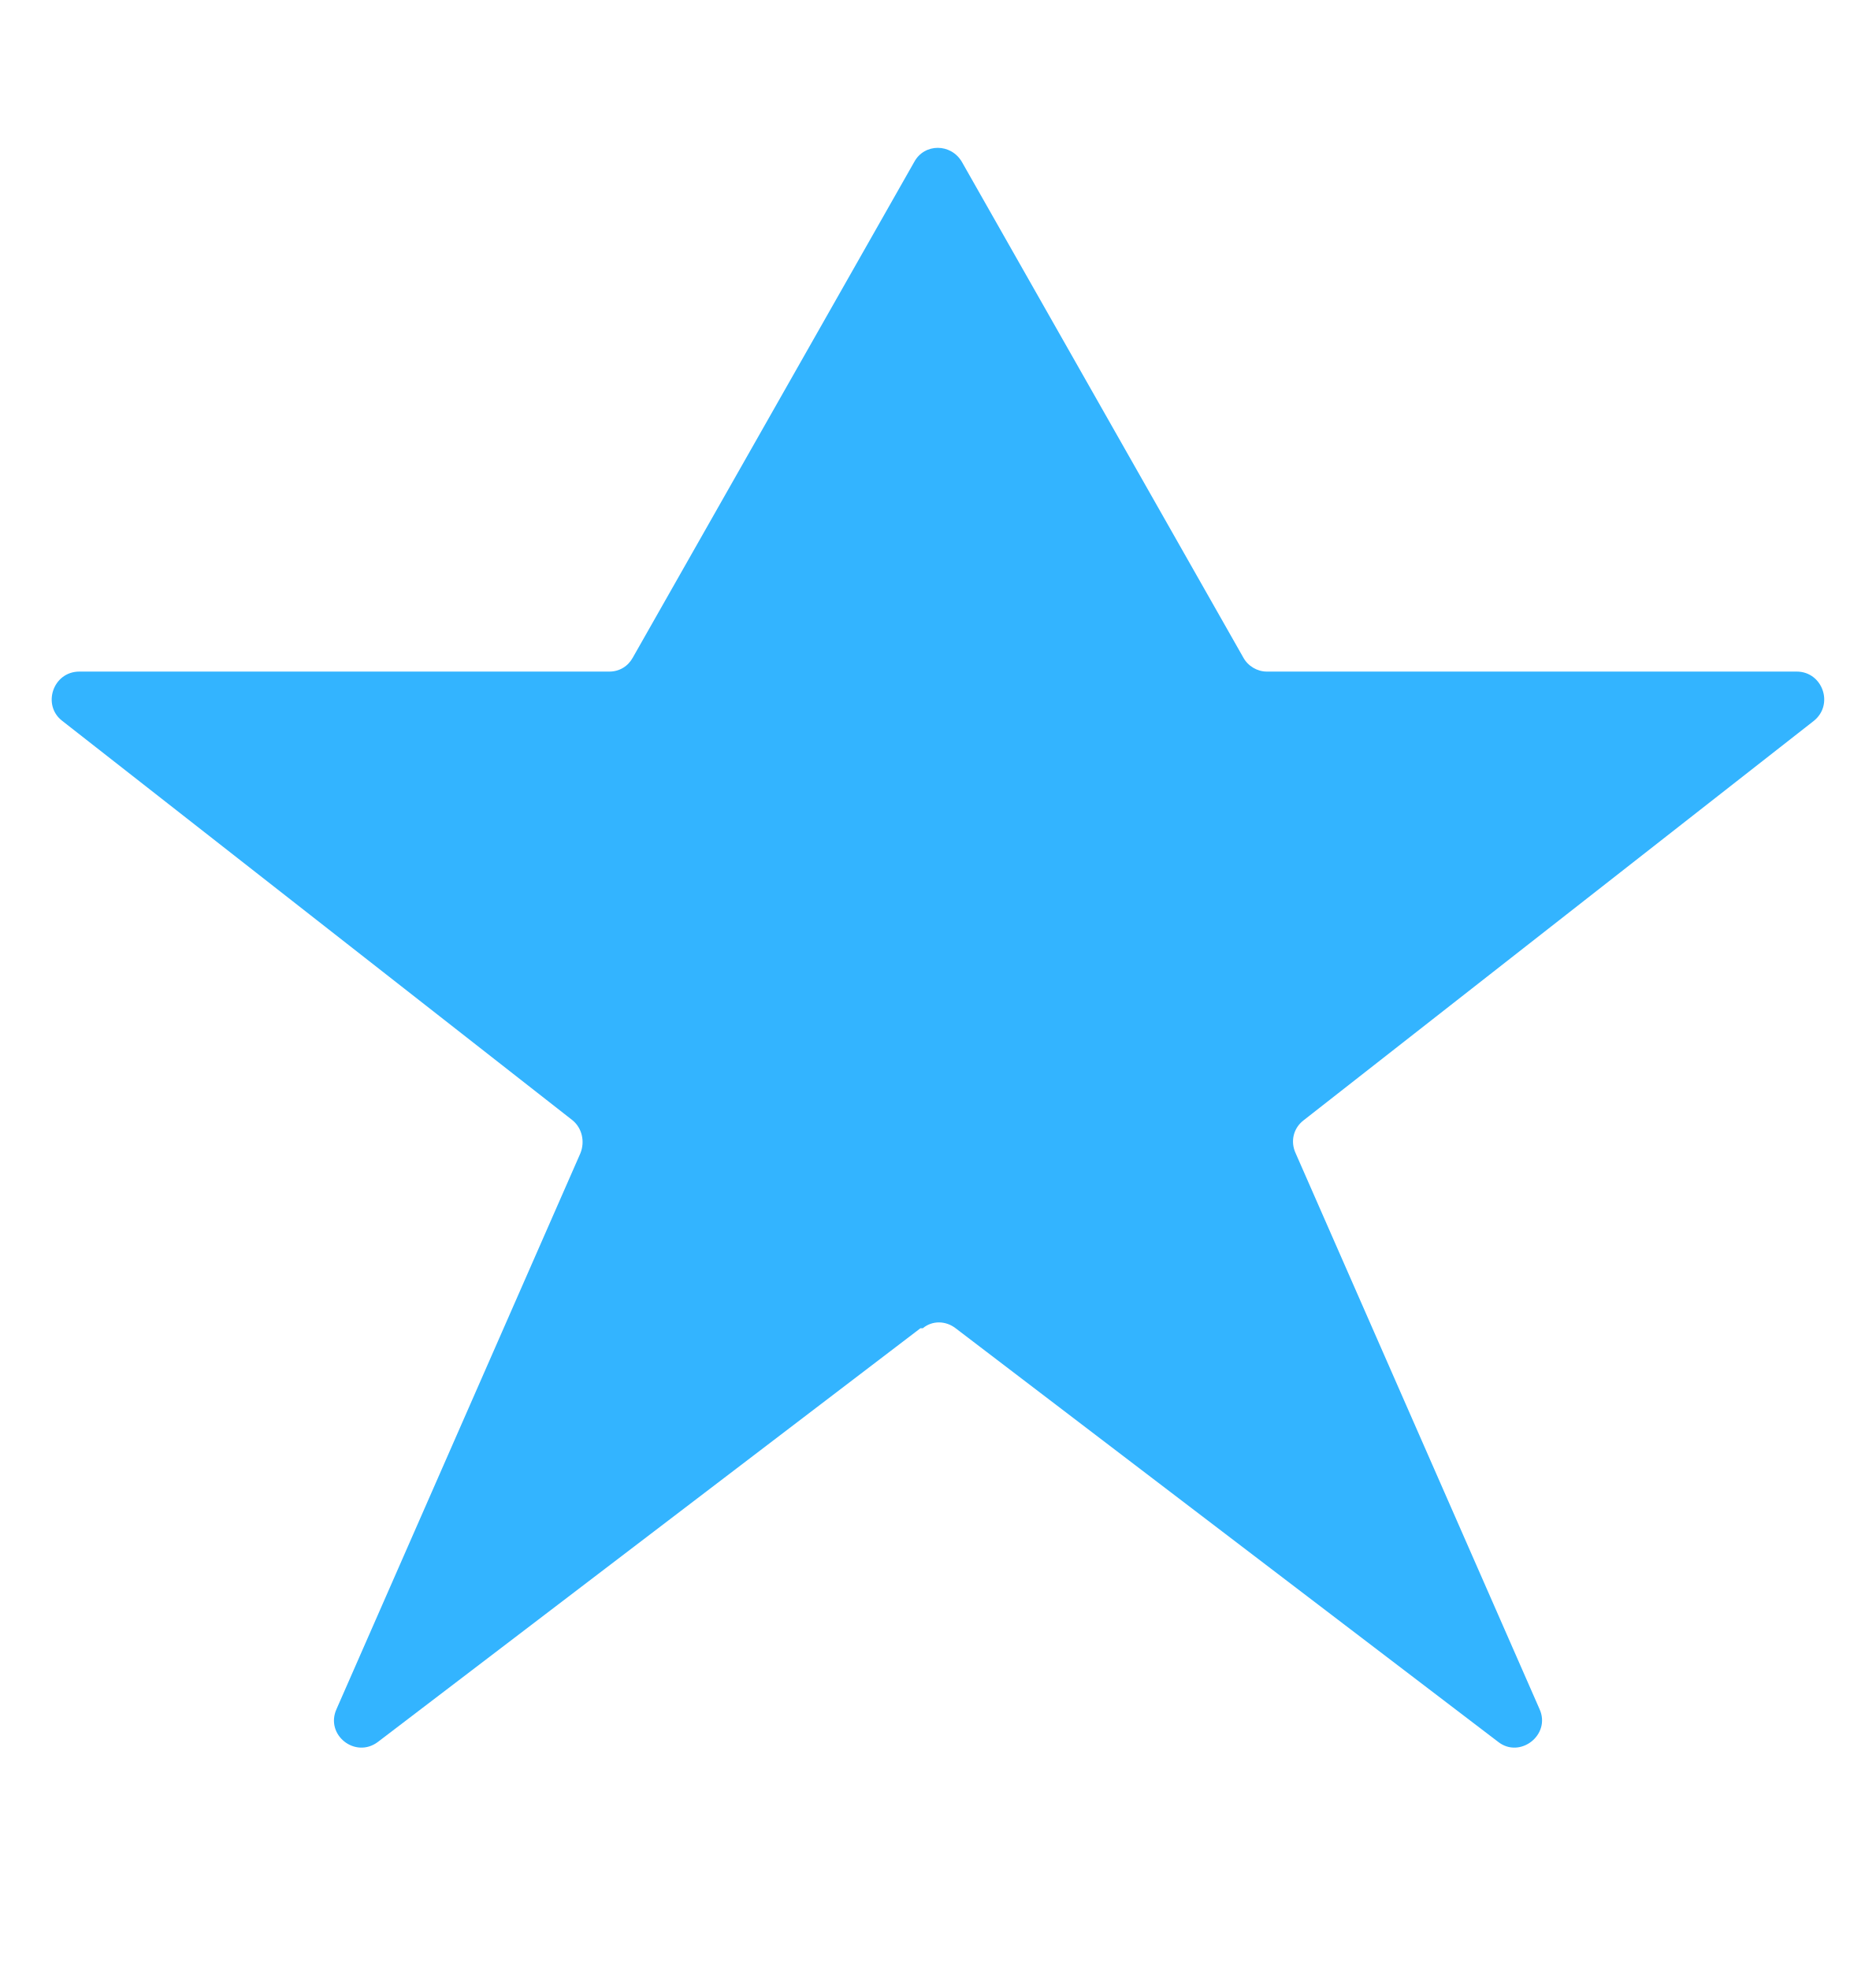
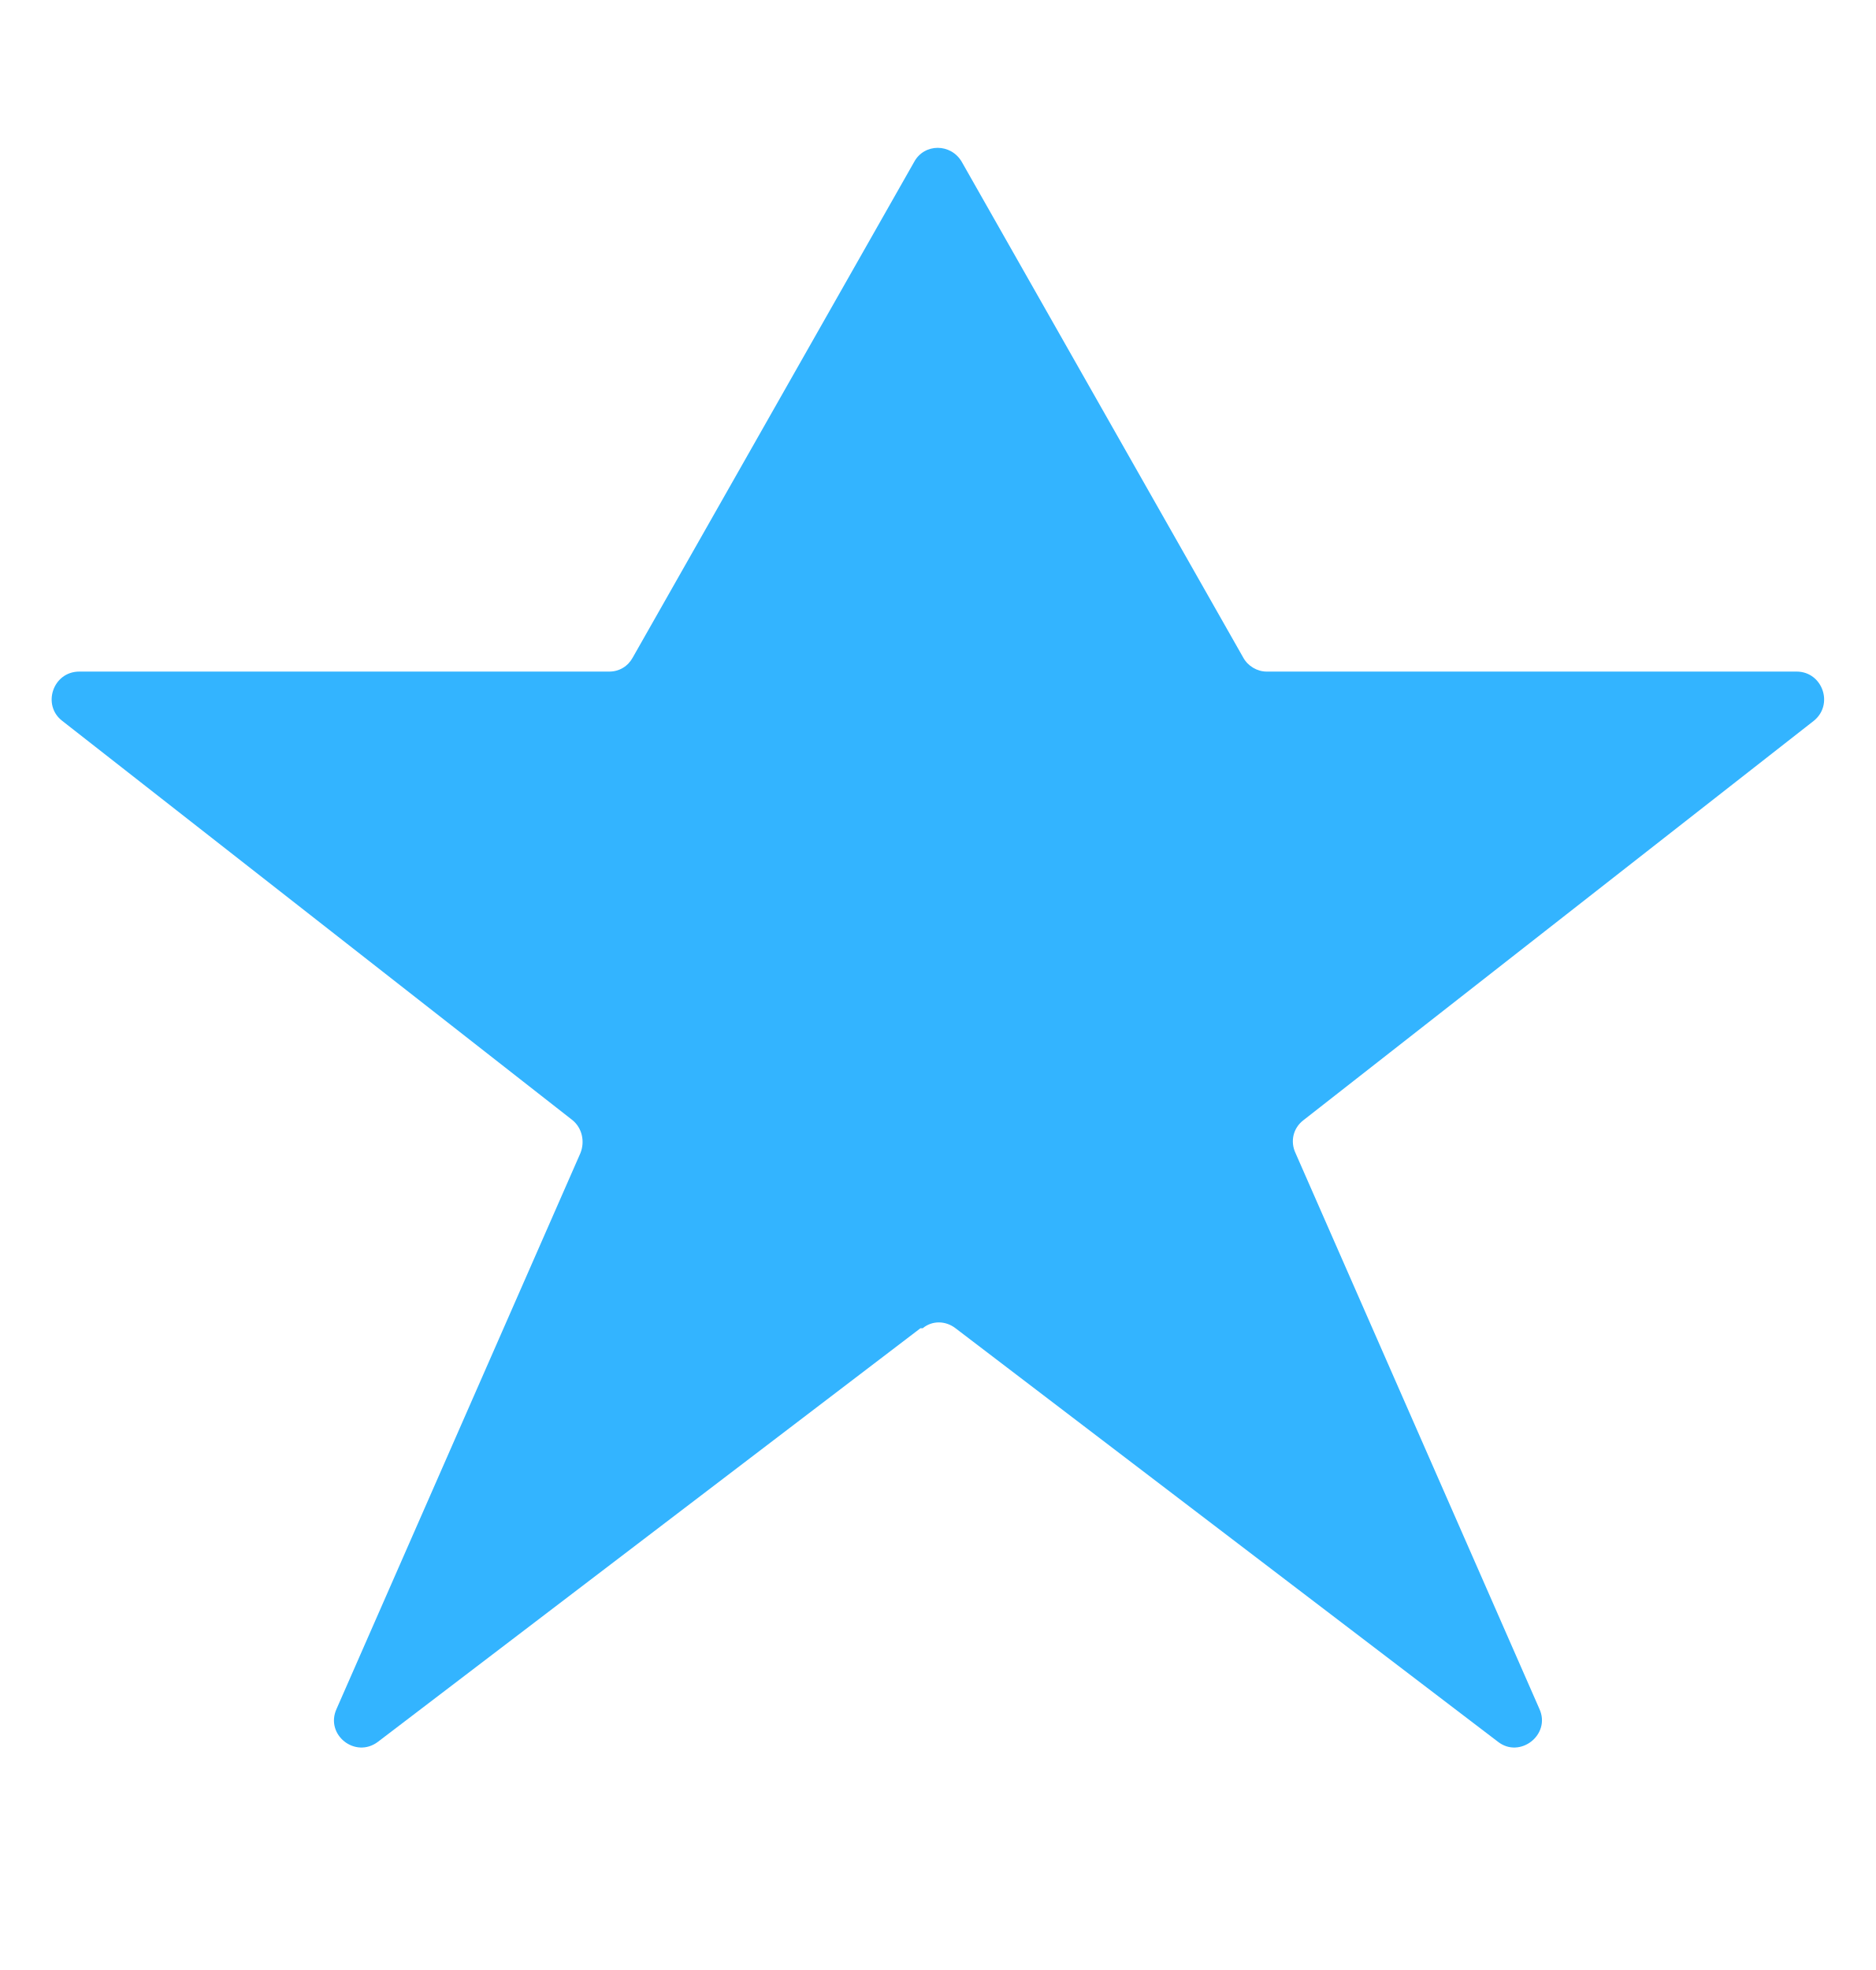
- <svg xmlns="http://www.w3.org/2000/svg" width="20" height="21" viewBox="0 0 20 21" fill="none">
-   <g id="star">
-     <path id="Vector" d="M9.813 14.159L4.03 18.568C3.788 18.751 3.463 18.493 3.588 18.218L6.188 12.293C6.238 12.168 6.205 12.026 6.105 11.943L0.663 7.684C0.447 7.518 0.563 7.159 0.847 7.159H6.497C6.605 7.159 6.697 7.101 6.747 7.009L9.747 1.726C9.855 1.526 10.138 1.526 10.255 1.726L13.255 7.009C13.305 7.101 13.405 7.159 13.505 7.159H19.155C19.43 7.159 19.555 7.509 19.338 7.684L13.897 11.943C13.789 12.026 13.755 12.168 13.813 12.293L16.413 18.218C16.538 18.493 16.205 18.751 15.972 18.568L10.188 14.159C10.08 14.076 9.938 14.076 9.838 14.159H9.813Z" fill="#33B4FF" />
-   </g>
+ <svg xmlns="http://www.w3.org/2000/svg" fill="none" height="21" viewBox="0 0 20 21" width="20">
+   <path d="m9.813 14.159-5.783 4.408c-.242.183-.567-.075-.442-.35l2.6-5.925c.05-.125.017-.267-.083-.35l-5.442-4.258c-.217-.167-.1-.525.183-.525h5.65c.108 0 .2-.058.25-.15l3-5.283c.108-.2.392-.2.508 0l3 5.283c.05.092.15.15.25.15h5.65c.275 0 .4.35.183.525l-5.442 4.258c-.108.083-.142.225-.083.35l2.6 5.925c.125.275-.208.533-.442.35l-5.783-4.408c-.108-.083-.25-.083-.35 0z" fill="#33b4ff" />
</svg>
